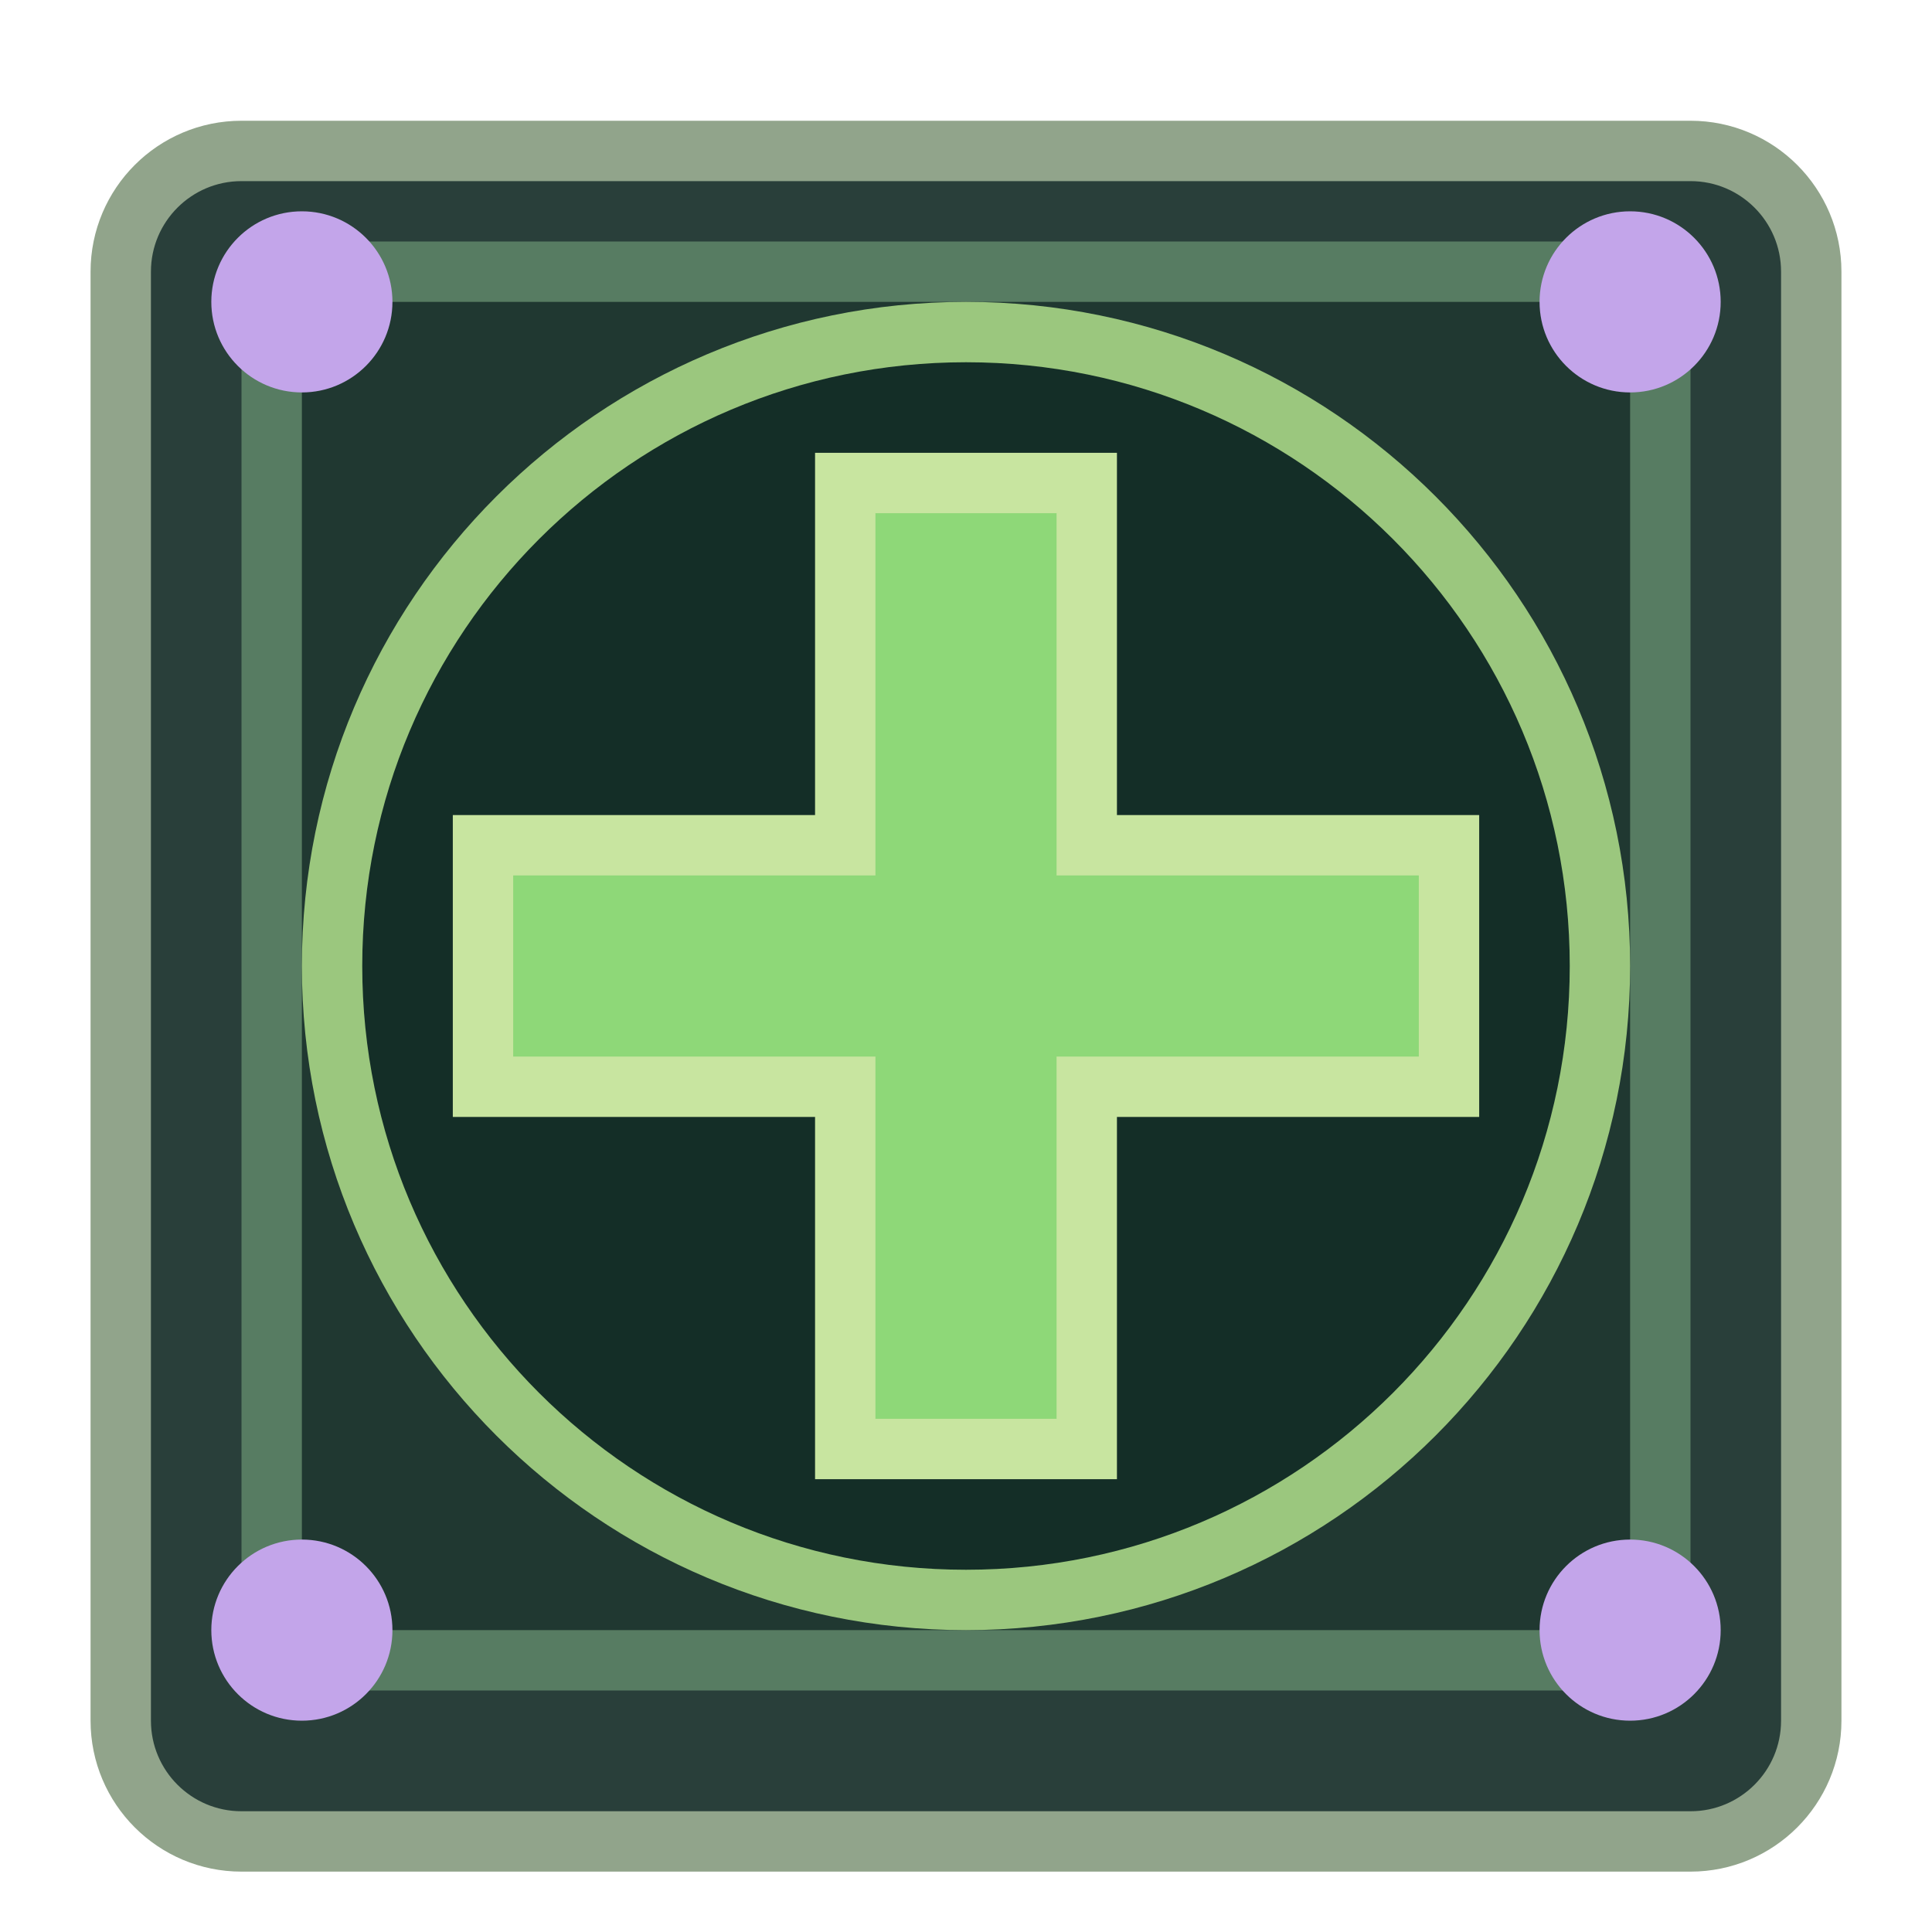
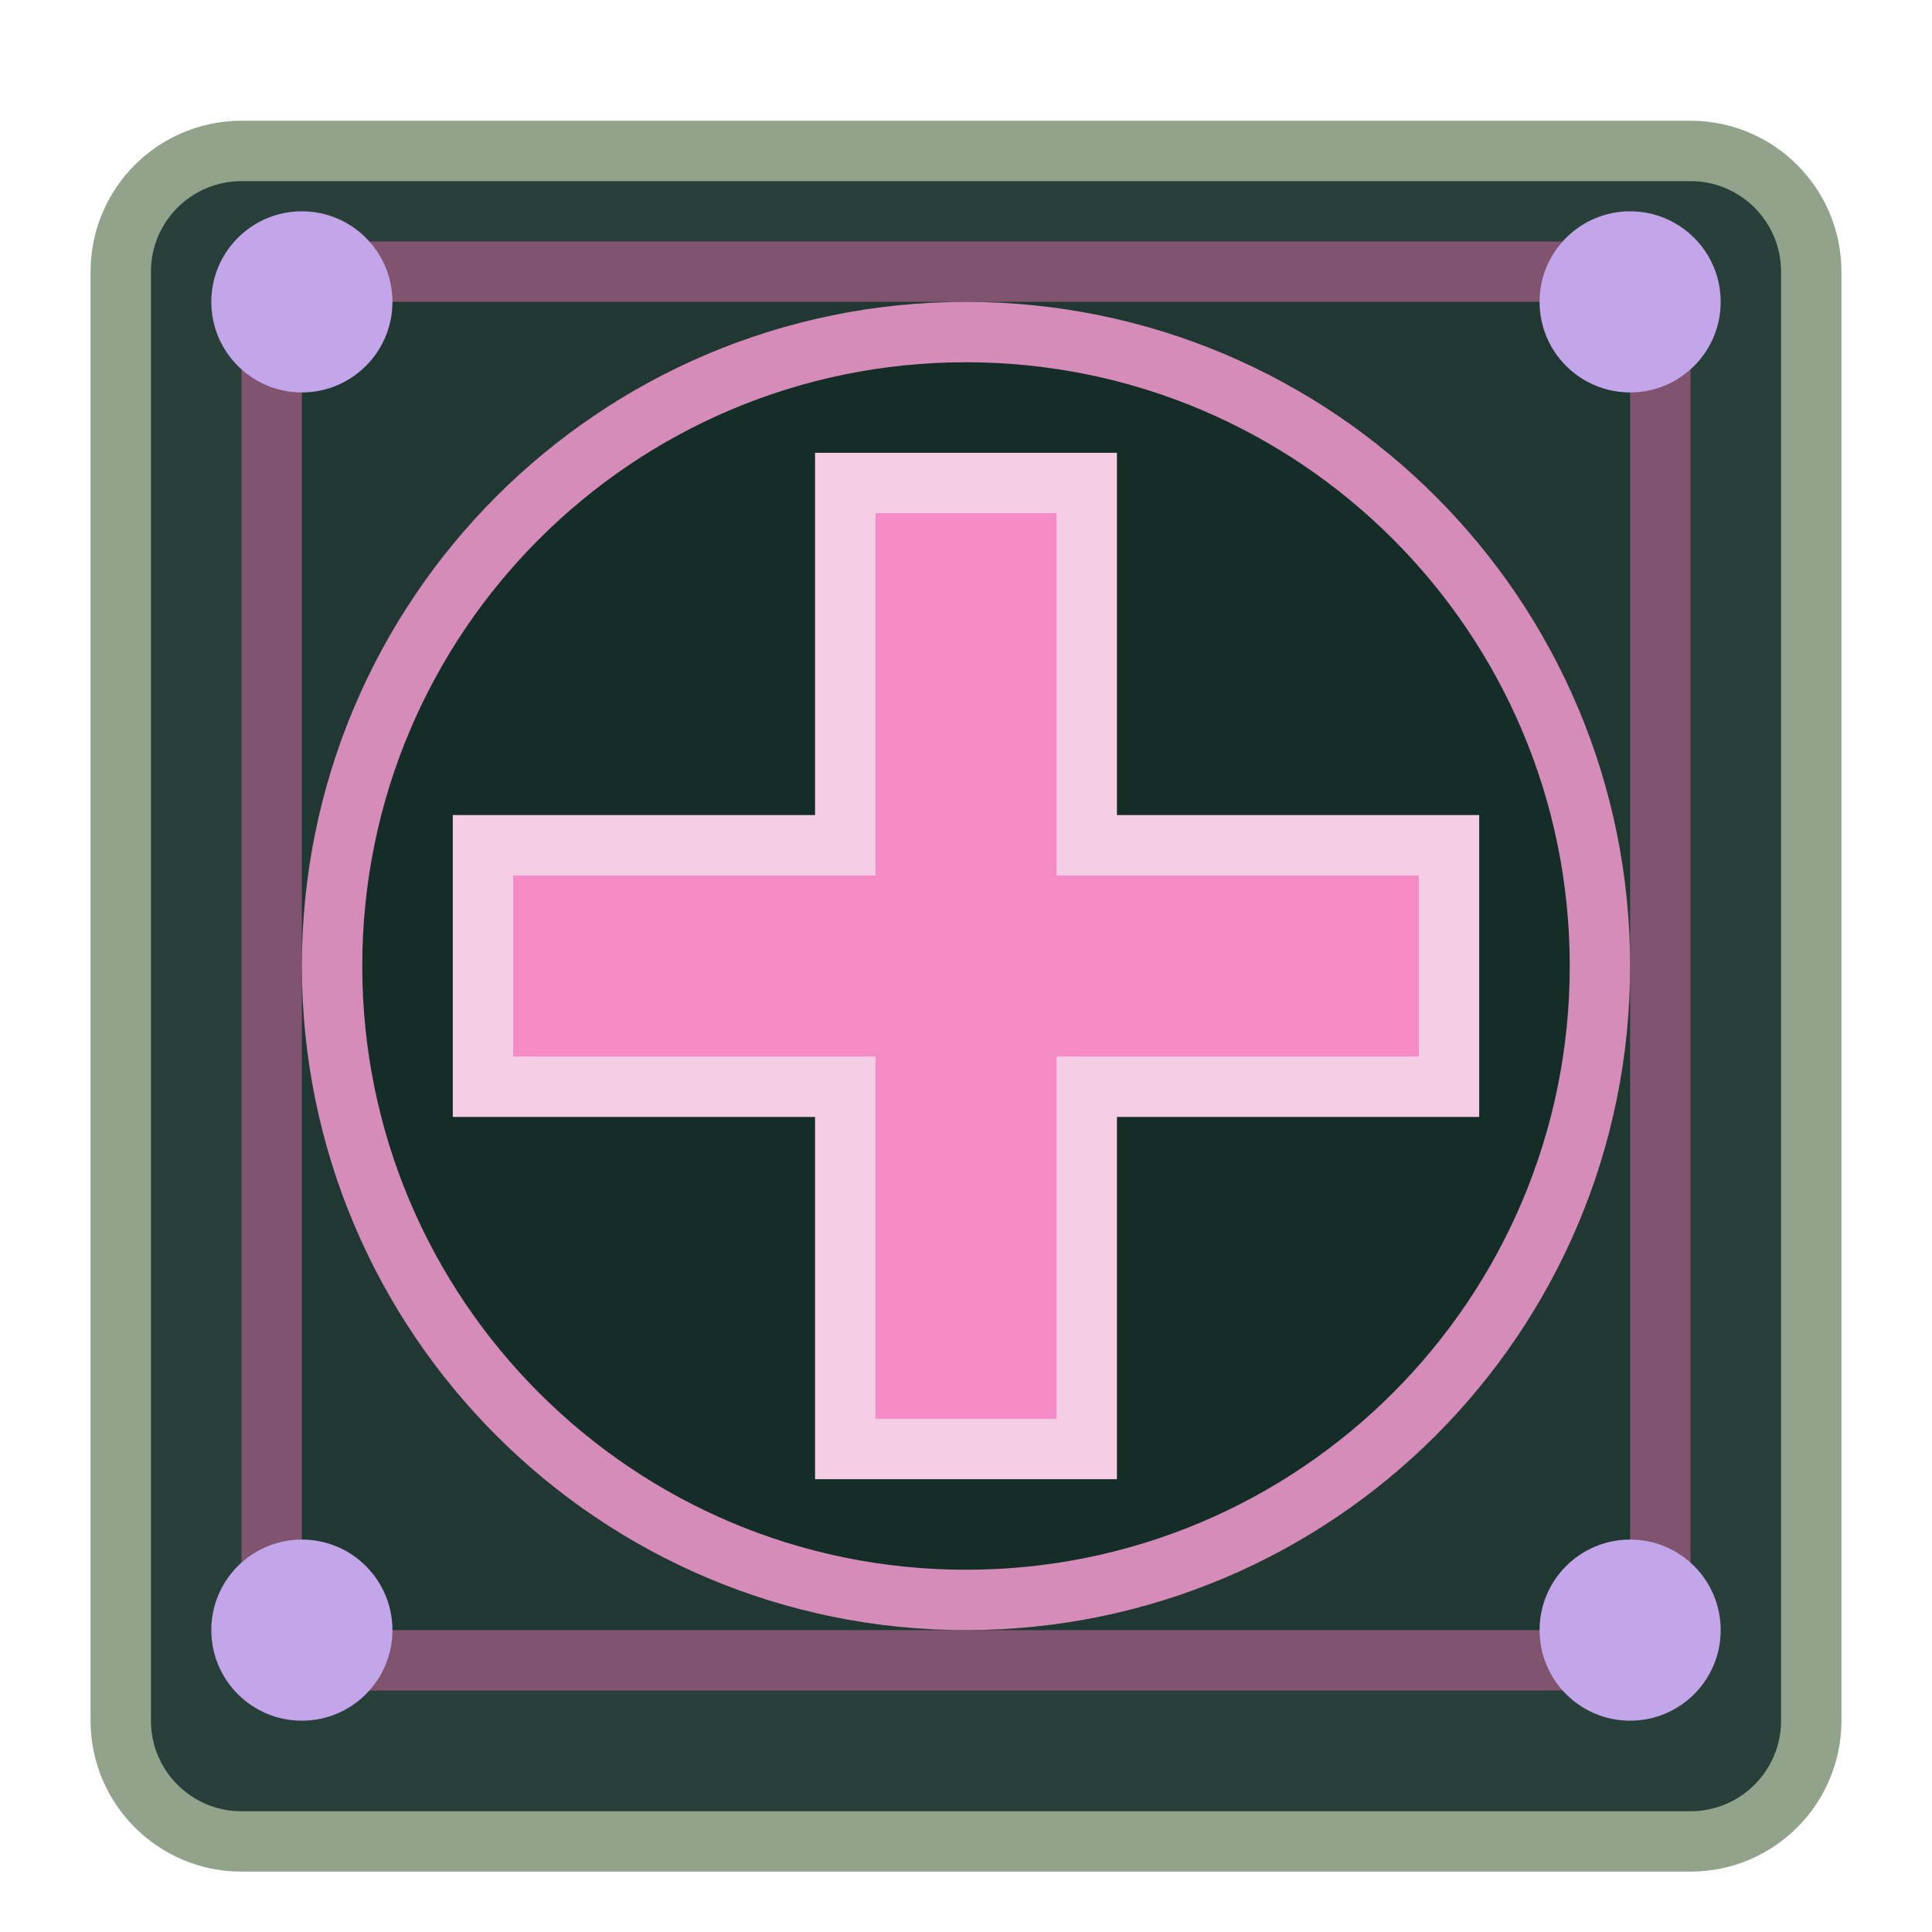
<svg xmlns="http://www.w3.org/2000/svg" width="64" height="64" viewBox="0 0 64 64">
  <rect x="4" y="5" width="56" height="56" rx="4" fill="#293f3a" stroke="#91a48b" stroke-width="2" />
-   <path d="M9 9H55V55H9Z" fill="#203831" stroke="#577c62" stroke-width="2" />
-   <circle cx="32" cy="32" r="21" fill="#142e27" stroke="#9bc77e" stroke-width="2" />
-   <path d="M28 16H36V28H48V36H36V48H28V36H16V28H28Z" fill="#8ed878" stroke="#c8e5a0" stroke-width="2" />
+   <path d="M9 9H55V55H9Z" fill="#203831" stroke="#80536e" stroke-width="2" />
+   <circle cx="32" cy="32" r="21" fill="#142e27" stroke="#d58cb8" stroke-width="2" />
+   <path d="M28 16H36V28H48V36H36V48H28V36H16V28H28Z" fill="#f48bc7" stroke="#f5cee6" stroke-width="2" />
  <g fill="#c3a5ea">
    <circle cx="10" cy="10" r="3" />
    <circle cx="54" cy="10" r="3" />
    <circle cx="10" cy="54" r="3" />
    <circle cx="54" cy="54" r="3" />
  </g>
</svg>
